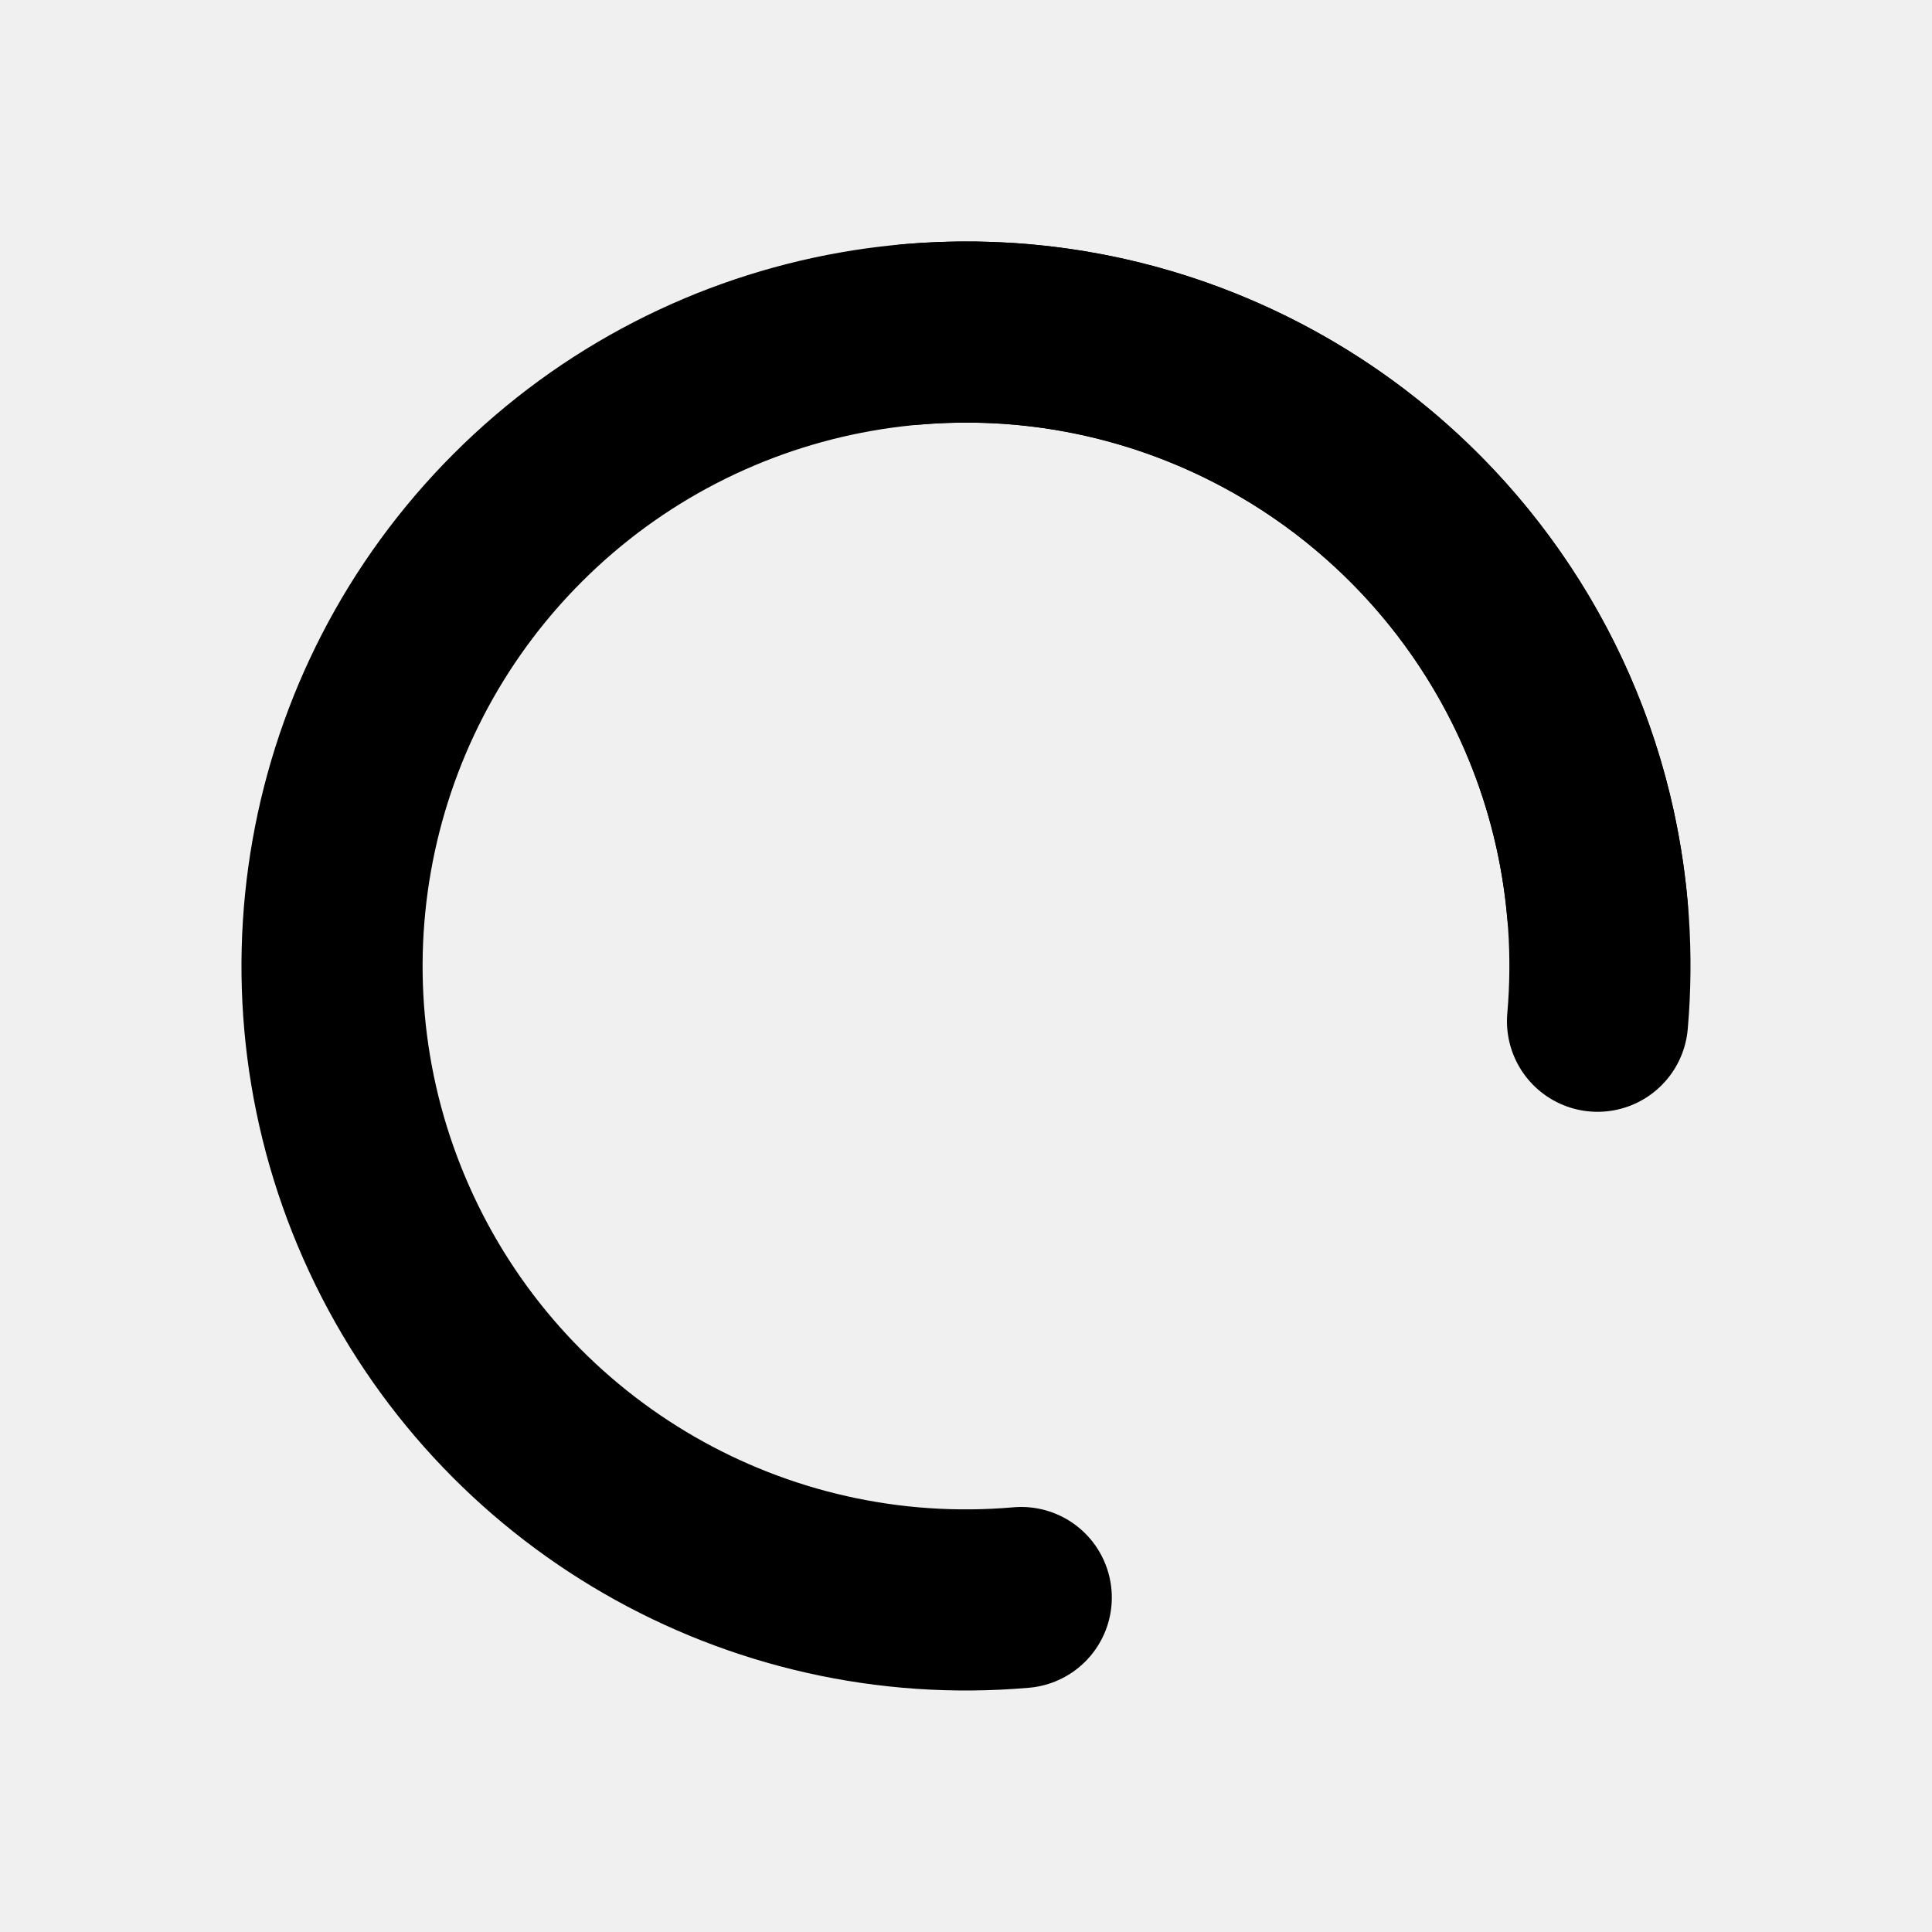
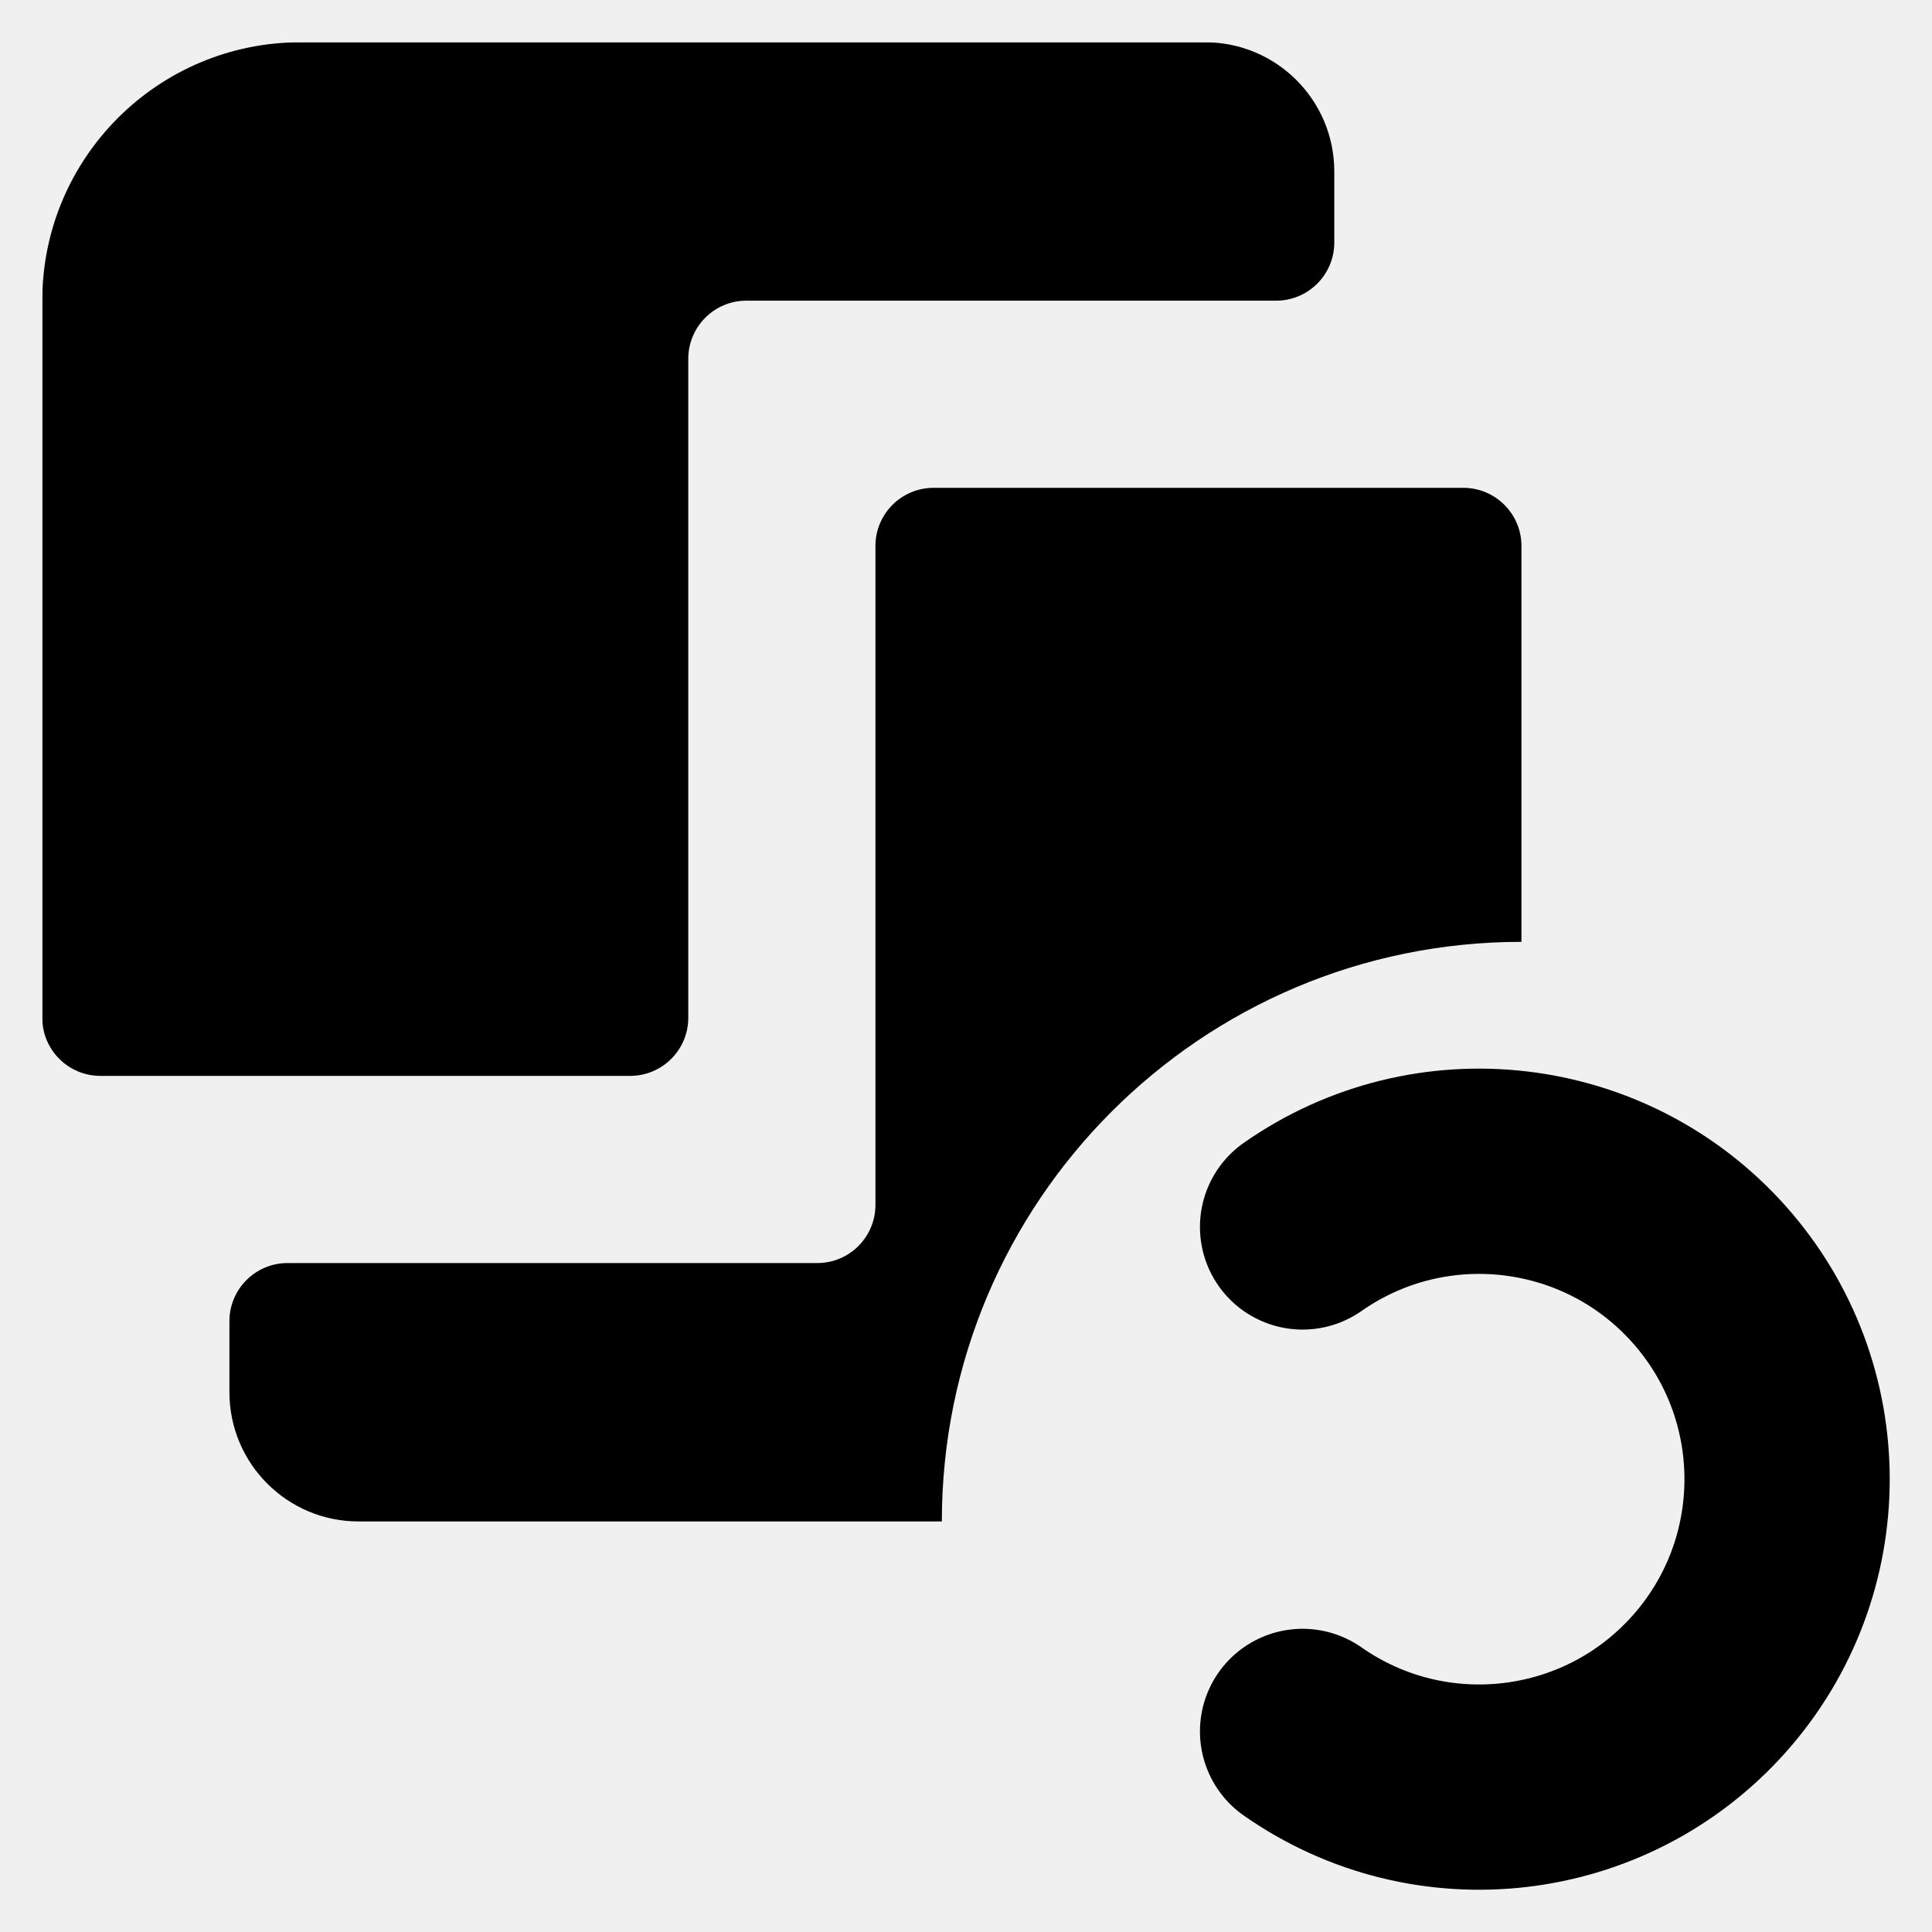
<svg xmlns="http://www.w3.org/2000/svg" width="32" height="32" viewBox="0 0 32 32" fill="none" stroke-linejoin="round" stroke-linecap="round" role="img" aria-label="superbackup — running (template)">
-   <path d="M 16.915 26.460 A 10.5 10.5 0 1 1 26.460 16.915" fill="none" stroke="#000000" stroke-width="3" stroke-linecap="round" />
-   <path d="M 15.085 5.540 A 10.5 10.5 0 0 1 26.460 15.085" fill="none" stroke="#000000" stroke-width="3" stroke-linecap="round" />
+   <defs>
+     <mask id="badge-clearance">
+       <rect x="0" y="0" width="32" height="32" fill="#fff" />
+       <circle cx="24.5" cy="24.5" r="9.6" fill="#000" />
+     </mask>
+   </defs>
+   <g transform="translate(0.7 0.7)" mask="url(#badge-clearance)">
+     <path d="M 0 4.28 A 4.28 4.28 0 0 1 4.28 0 L 19.26 0 A 2.14 2.14 0 0 1 21.4 2.14 L 21.4 3.317 A 0.963 0.963 0 0 1 20.437 4.28 L 11.663 4.28 A 0.963 0.963 0 0 0 10.7 5.243 L 10.7 16.157 A 0.963 0.963 0 0 1 9.737 17.12 L 0.963 17.12 A 0.963 0.963 0 0 1 0 16.157 Z" fill="#000000" />
+     <path d="M 0 4.28 A 4.28 4.28 0 0 1 4.28 0 L 19.26 0 A 2.14 2.14 0 0 1 21.4 2.14 L 21.4 3.317 A 0.963 0.963 0 0 1 20.437 4.28 L 11.663 4.28 A 0.963 0.963 0 0 0 10.7 5.243 L 10.7 16.157 A 0.963 0.963 0 0 1 9.737 17.12 L 0.963 17.12 A 0.963 0.963 0 0 1 0 16.157 Z" fill="#000000" transform="translate(3.1 3.1) rotate(180 10.7 10.7)" />
+   </g>
+   <path d="M 21.575 20.322 A 5.1 5.1 0 1 1 21.575 28.678" fill="none" stroke="#000000" stroke-width="3.4" stroke-linecap="round" />
</svg>
